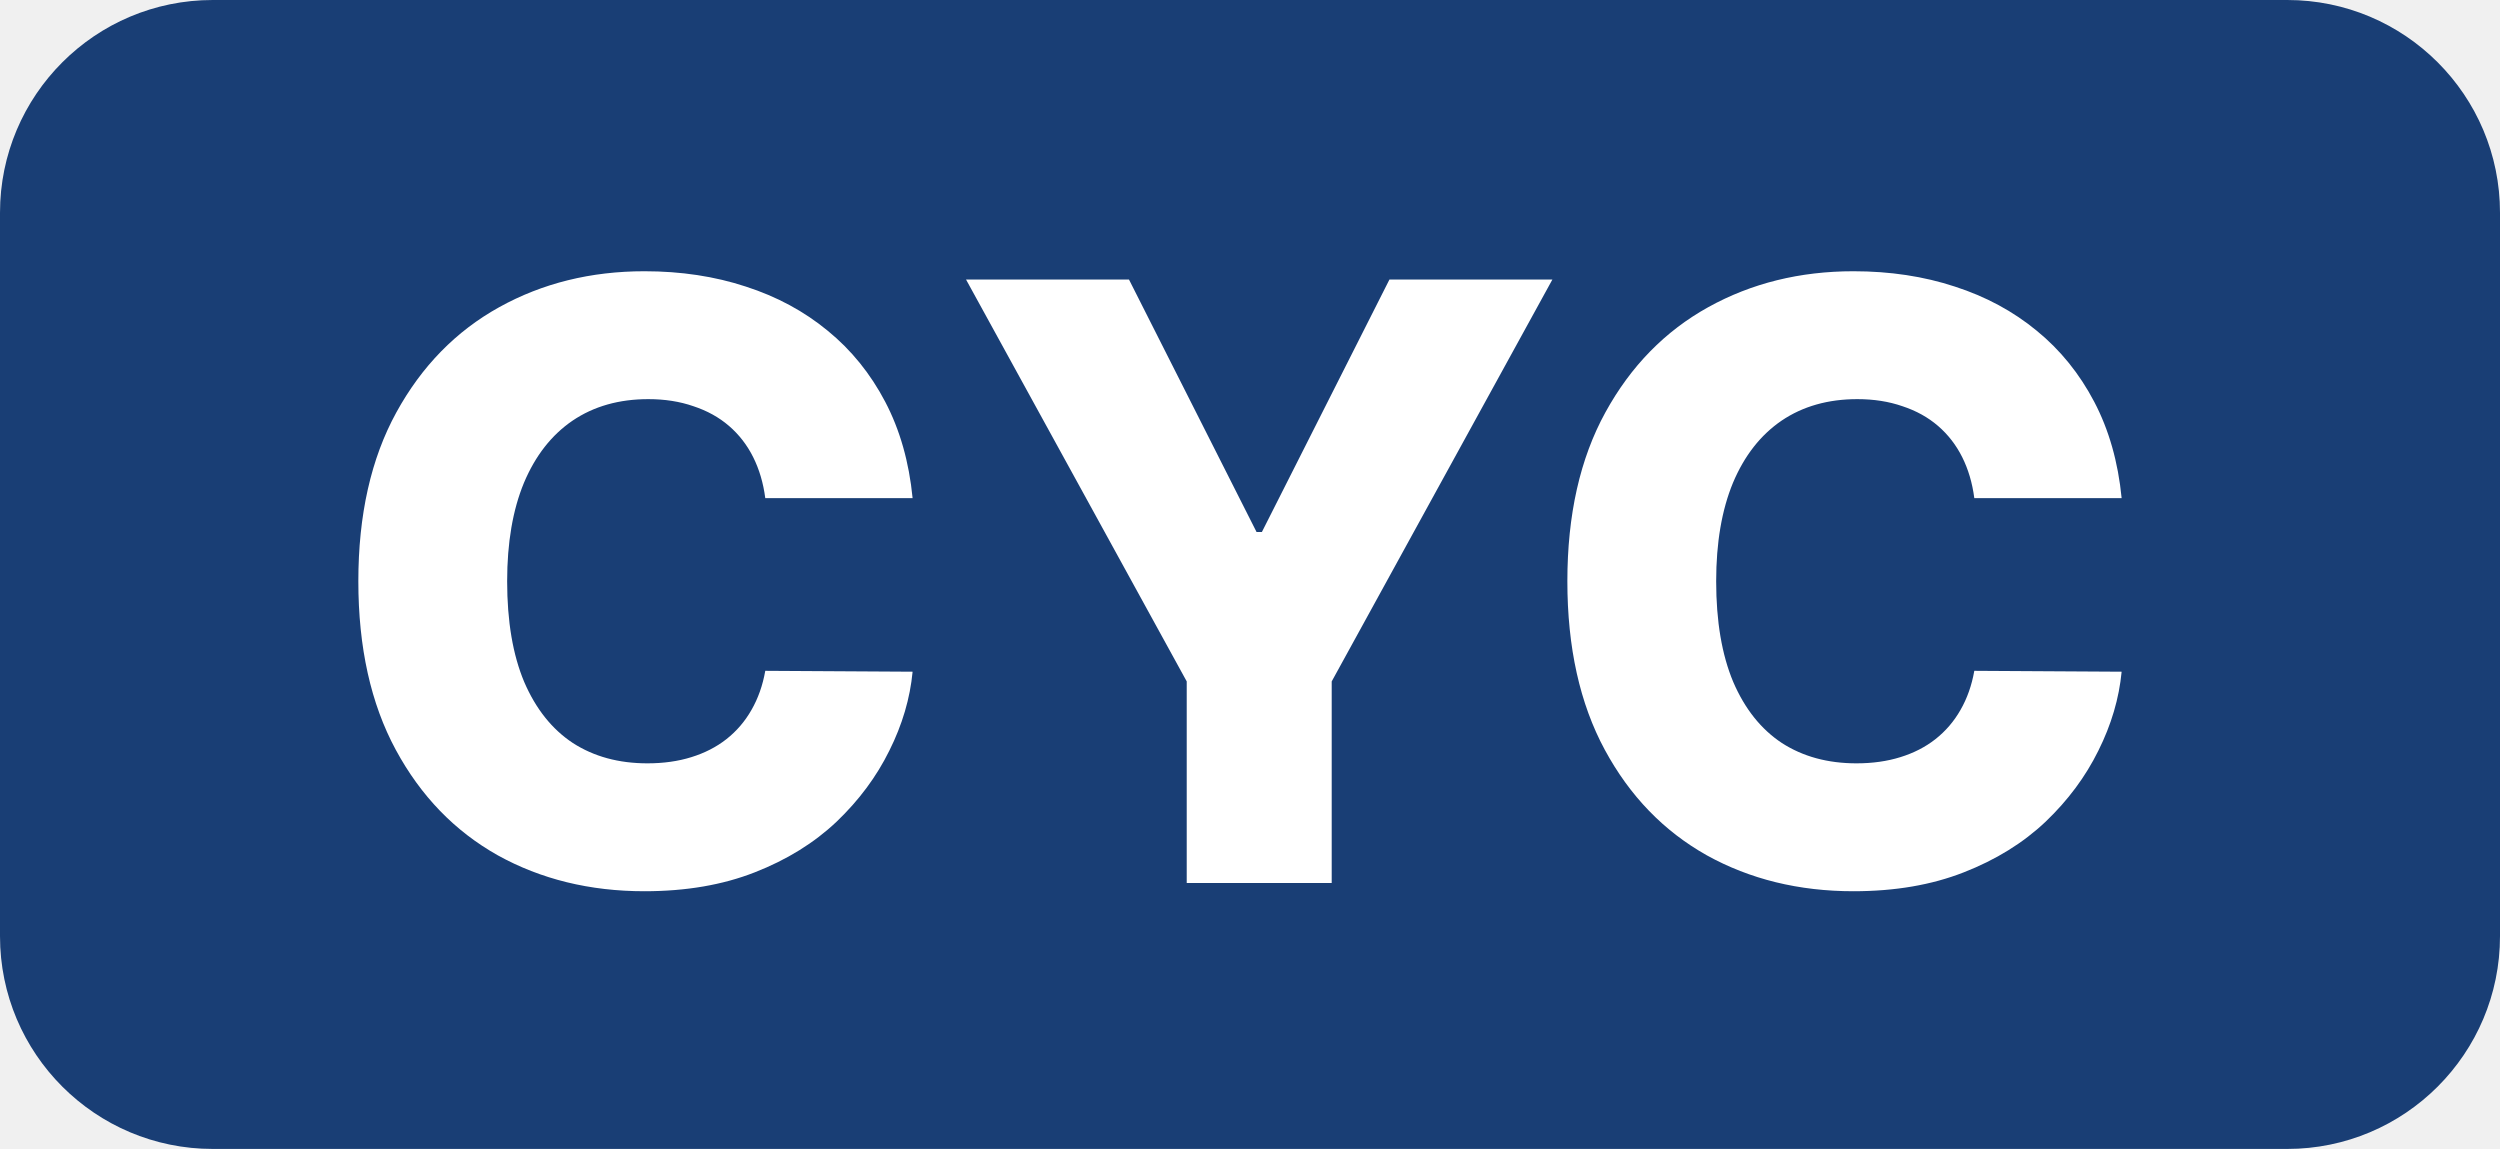
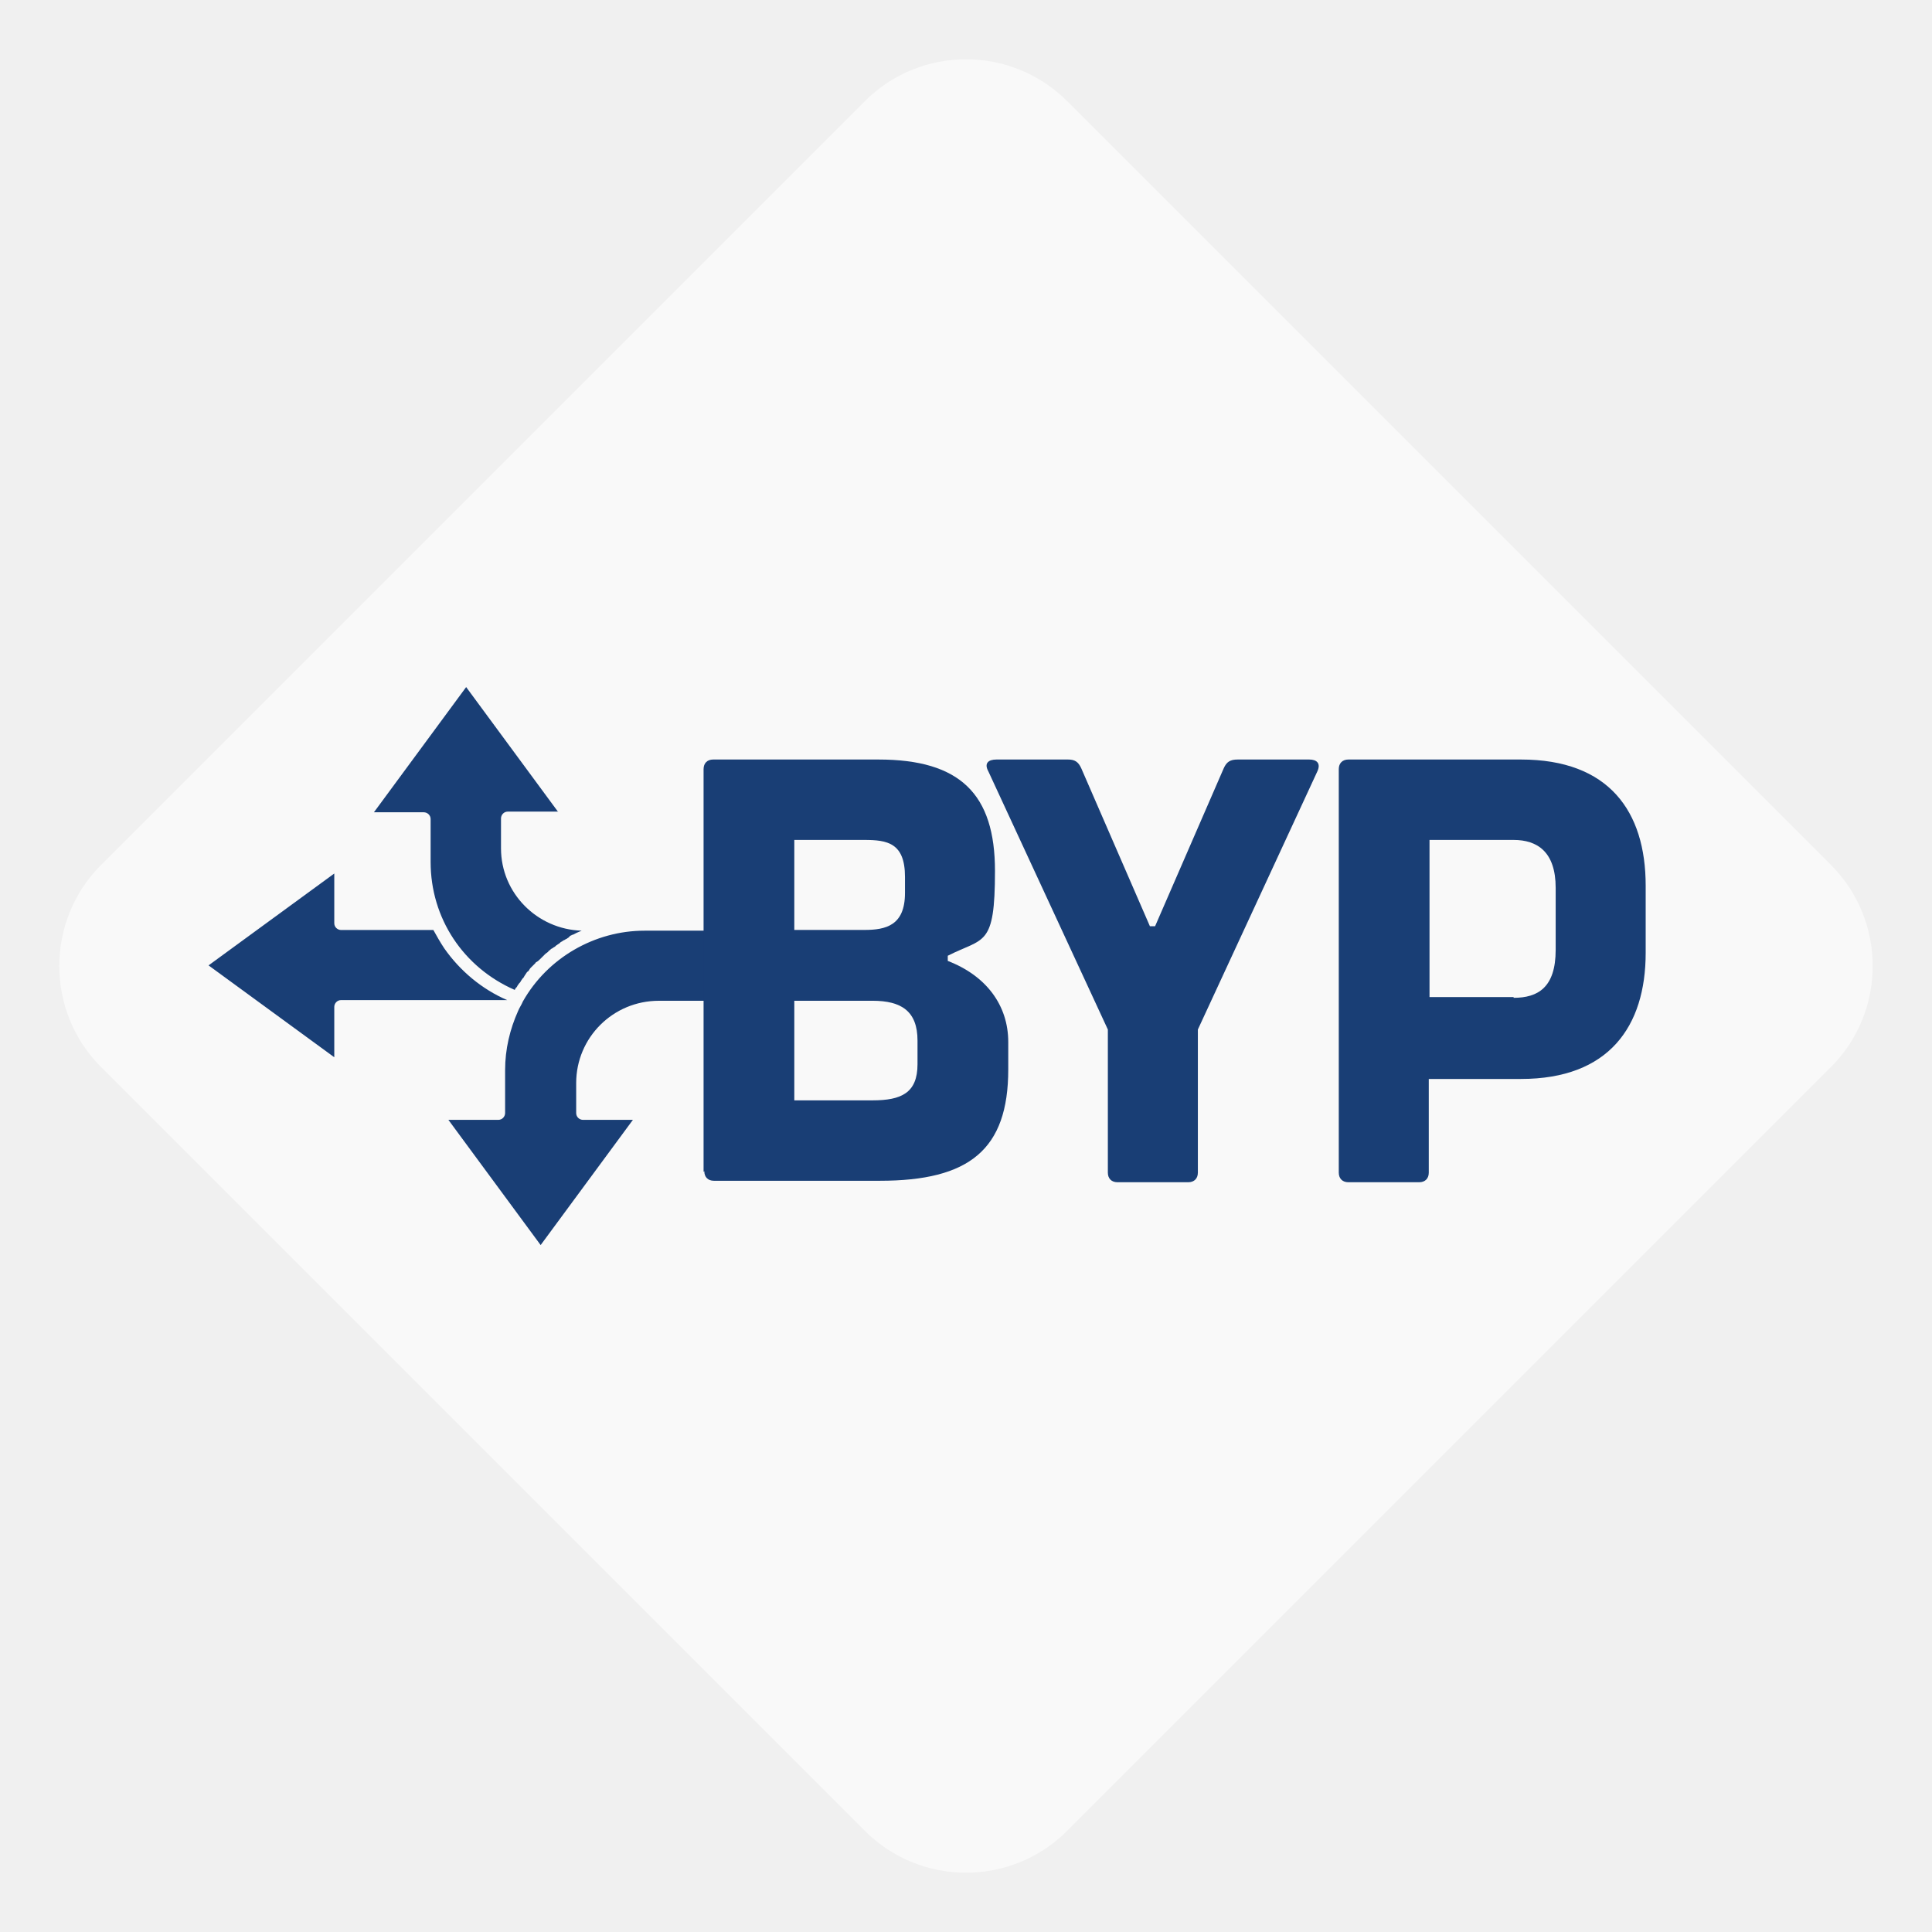
- <svg xmlns="http://www.w3.org/2000/svg" width="235" height="108" viewBox="0 0 235 108" fill="none">
-   <rect width="235" height="108" rx="20" fill="#193E75" />
-   <path d="M85.785 46.825H71.936C71.751 45.403 71.373 44.12 70.8 42.975C70.228 41.83 69.471 40.852 68.529 40.039C67.587 39.227 66.47 38.608 65.178 38.183C63.903 37.74 62.491 37.519 60.94 37.519C58.188 37.519 55.815 38.193 53.821 39.541C51.845 40.889 50.322 42.837 49.251 45.385C48.198 47.933 47.672 51.017 47.672 54.636C47.672 58.403 48.207 61.561 49.278 64.109C50.368 66.639 51.891 68.55 53.849 69.843C55.825 71.117 58.16 71.754 60.856 71.754C62.371 71.754 63.746 71.56 64.984 71.173C66.239 70.785 67.338 70.222 68.28 69.483C69.24 68.726 70.025 67.812 70.634 66.741C71.262 65.651 71.696 64.423 71.936 63.057L85.785 63.14C85.546 65.651 84.816 68.126 83.597 70.563C82.397 73.001 80.744 75.226 78.639 77.239C76.534 79.233 73.967 80.821 70.939 82.003C67.929 83.185 64.476 83.776 60.58 83.776C55.446 83.776 50.848 82.649 46.785 80.396C42.742 78.125 39.547 74.82 37.202 70.48C34.856 66.141 33.684 60.859 33.684 54.636C33.684 48.395 34.875 43.104 37.257 38.765C39.639 34.425 42.861 31.129 46.924 28.876C50.986 26.624 55.538 25.497 60.58 25.497C64.014 25.497 67.19 25.977 70.108 26.938C73.026 27.879 75.592 29.264 77.808 31.092C80.024 32.902 81.825 35.127 83.21 37.768C84.594 40.408 85.453 43.428 85.785 46.825ZM90.806 26.273H106.123L118.117 50.011H118.616L130.609 26.273H145.927L125.18 64.054V83H111.552V64.054L90.806 26.273ZM199.434 46.825H185.585C185.4 45.403 185.021 44.12 184.449 42.975C183.876 41.83 183.119 40.852 182.178 40.039C181.236 39.227 180.119 38.608 178.826 38.183C177.552 37.74 176.139 37.519 174.588 37.519C171.837 37.519 169.464 38.193 167.469 39.541C165.494 40.889 163.97 42.837 162.899 45.385C161.847 47.933 161.32 51.017 161.32 54.636C161.32 58.403 161.856 61.561 162.927 64.109C164.016 66.639 165.54 68.55 167.497 69.843C169.473 71.117 171.809 71.754 174.505 71.754C176.019 71.754 177.395 71.56 178.632 71.173C179.888 70.785 180.987 70.222 181.928 69.483C182.888 68.726 183.673 67.812 184.283 66.741C184.911 65.651 185.344 64.423 185.585 63.057L199.434 63.14C199.194 65.651 198.464 68.126 197.246 70.563C196.045 73.001 194.393 75.226 192.288 77.239C190.183 79.233 187.616 80.821 184.587 82.003C181.577 83.185 178.124 83.776 174.228 83.776C169.094 83.776 164.496 82.649 160.434 80.396C156.39 78.125 153.195 74.82 150.85 70.48C148.505 66.141 147.332 60.859 147.332 54.636C147.332 48.395 148.523 43.104 150.906 38.765C153.288 34.425 156.51 31.129 160.572 28.876C164.635 26.624 169.187 25.497 174.228 25.497C177.663 25.497 180.839 25.977 183.756 26.938C186.674 27.879 189.241 29.264 191.457 31.092C193.673 32.902 195.473 35.127 196.858 37.768C198.243 40.408 199.102 43.428 199.434 46.825Z" fill="white" />
+ <svg xmlns="http://www.w3.org/2000/svg" width="135" height="135" viewBox="0 0 135 135" fill="none">
+   <path opacity="0.91" d="M60.429 7.071C64.334 3.166 70.666 3.166 74.571 7.071L127.929 60.429C131.834 64.334 131.834 70.666 127.929 74.571L74.571 127.929C70.666 131.834 64.334 131.834 60.429 127.929L7.071 74.571C3.166 70.666 3.166 64.334 7.071 60.429L60.429 7.071Z" fill="white" fill-opacity="0.66" />
+   <path d="M23.358 73.876L14.573 67.457L23.358 61.038V64.509C23.358 64.795 23.597 64.985 23.836 64.985H30.282C30.52 65.413 30.759 65.841 31.045 66.269C32.144 67.838 33.672 69.122 35.438 69.882H23.836C23.549 69.882 23.358 70.12 23.358 70.358V73.829V73.876ZM56.685 65.032V69.93H46.038C42.839 69.93 40.261 72.498 40.261 75.683V77.775C40.261 78.061 40.499 78.251 40.738 78.251H44.224L37.778 87L31.332 78.251H34.817C35.104 78.251 35.295 78.013 35.295 77.775V74.78C35.295 73.306 35.629 71.927 36.202 70.643C36.298 70.406 36.441 70.215 36.536 69.978C38.255 66.934 41.55 65.032 45.035 65.032H56.638H56.685ZM38.971 56.711H35.486C35.199 56.711 35.008 56.949 35.008 57.187V59.279C35.008 62.417 37.539 64.937 40.643 65.032C40.547 65.08 40.404 65.128 40.308 65.175C40.213 65.223 40.117 65.27 40.022 65.318C40.022 65.318 39.926 65.318 39.926 65.365C39.831 65.365 39.783 65.46 39.735 65.508C39.735 65.508 39.64 65.555 39.592 65.603C39.544 65.603 39.449 65.698 39.401 65.698C39.401 65.698 39.306 65.746 39.258 65.793C39.21 65.793 39.115 65.888 39.067 65.936C39.067 65.936 38.971 65.983 38.924 66.031C38.876 66.031 38.828 66.126 38.733 66.174C38.733 66.174 38.637 66.221 38.589 66.269C38.542 66.269 38.446 66.364 38.398 66.411C38.398 66.411 38.303 66.459 38.303 66.507C38.255 66.554 38.16 66.602 38.112 66.649C38.112 66.649 38.064 66.697 38.017 66.744C37.921 66.839 37.873 66.887 37.778 66.982C37.682 67.077 37.587 67.172 37.491 67.22C37.396 67.267 37.444 67.267 37.396 67.315C37.348 67.362 37.252 67.457 37.205 67.505C37.205 67.505 37.157 67.553 37.109 67.6C37.062 67.648 37.014 67.695 36.966 67.79C36.966 67.79 36.918 67.885 36.871 67.885C36.823 67.933 36.775 67.981 36.727 68.076L36.632 68.218C36.632 68.266 36.536 68.361 36.489 68.408C36.489 68.408 36.441 68.504 36.393 68.551C36.393 68.599 36.298 68.694 36.25 68.741C36.25 68.741 36.202 68.836 36.154 68.884C36.154 68.931 36.059 69.027 36.011 69.074C36.011 69.074 36.011 69.122 35.963 69.169C32.382 67.6 30.09 64.177 30.09 60.23V57.234C30.09 56.949 29.852 56.759 29.613 56.759H26.128L32.573 48.01L39.019 56.759L38.971 56.711Z" fill="#193E75" />
+   <path d="M49.163 81.888V53.742C49.163 53.33 49.42 53.072 49.833 53.072H61.38C67.102 53.072 69.525 55.495 69.525 60.856C69.525 66.217 68.752 65.495 66.226 66.784V67.145C68.906 68.176 70.453 70.238 70.453 72.816V74.723C70.453 80.342 67.721 82.507 61.483 82.507H49.884C49.472 82.507 49.214 82.249 49.214 81.837L49.163 81.888ZM60.401 64.98C61.896 64.98 63.236 64.671 63.236 62.402V61.268C63.236 58.897 61.999 58.691 60.401 58.691H55.503V64.98H60.401ZM60.968 76.888C62.978 76.888 64.112 76.373 64.112 74.362V72.713C64.112 70.65 62.978 69.929 60.968 69.929H55.503V76.888H60.968Z" fill="#193E75" />
+   <path d="M69.628 53.072H74.629C75.093 53.072 75.35 53.226 75.557 53.69L80.351 64.722H80.712L85.506 53.69C85.712 53.226 85.97 53.072 86.485 53.072H91.486C92.001 53.072 92.311 53.33 92.053 53.897L83.702 71.939V81.94C83.702 82.352 83.444 82.61 83.031 82.61H78.083C77.67 82.61 77.412 82.352 77.412 81.94V71.939L69.061 53.897C68.752 53.33 69.061 53.072 69.628 53.072Z" fill="#193E75" />
+   <path d="M93.548 81.888V53.742C93.548 53.33 93.806 53.072 94.218 53.072H106.281C112.415 53.072 114.993 56.68 114.993 61.887V66.578C114.993 71.733 112.415 75.393 106.281 75.393H99.837V81.94C99.837 82.352 99.579 82.61 99.167 82.61H94.218C93.806 82.61 93.548 82.352 93.548 81.94V81.888ZM105.765 69.723C107.466 69.723 108.704 69.001 108.704 66.372V62.042C108.704 59.516 107.415 58.691 105.765 58.691H99.889V69.671H105.765V69.723Z" fill="#193E75" />
</svg>
